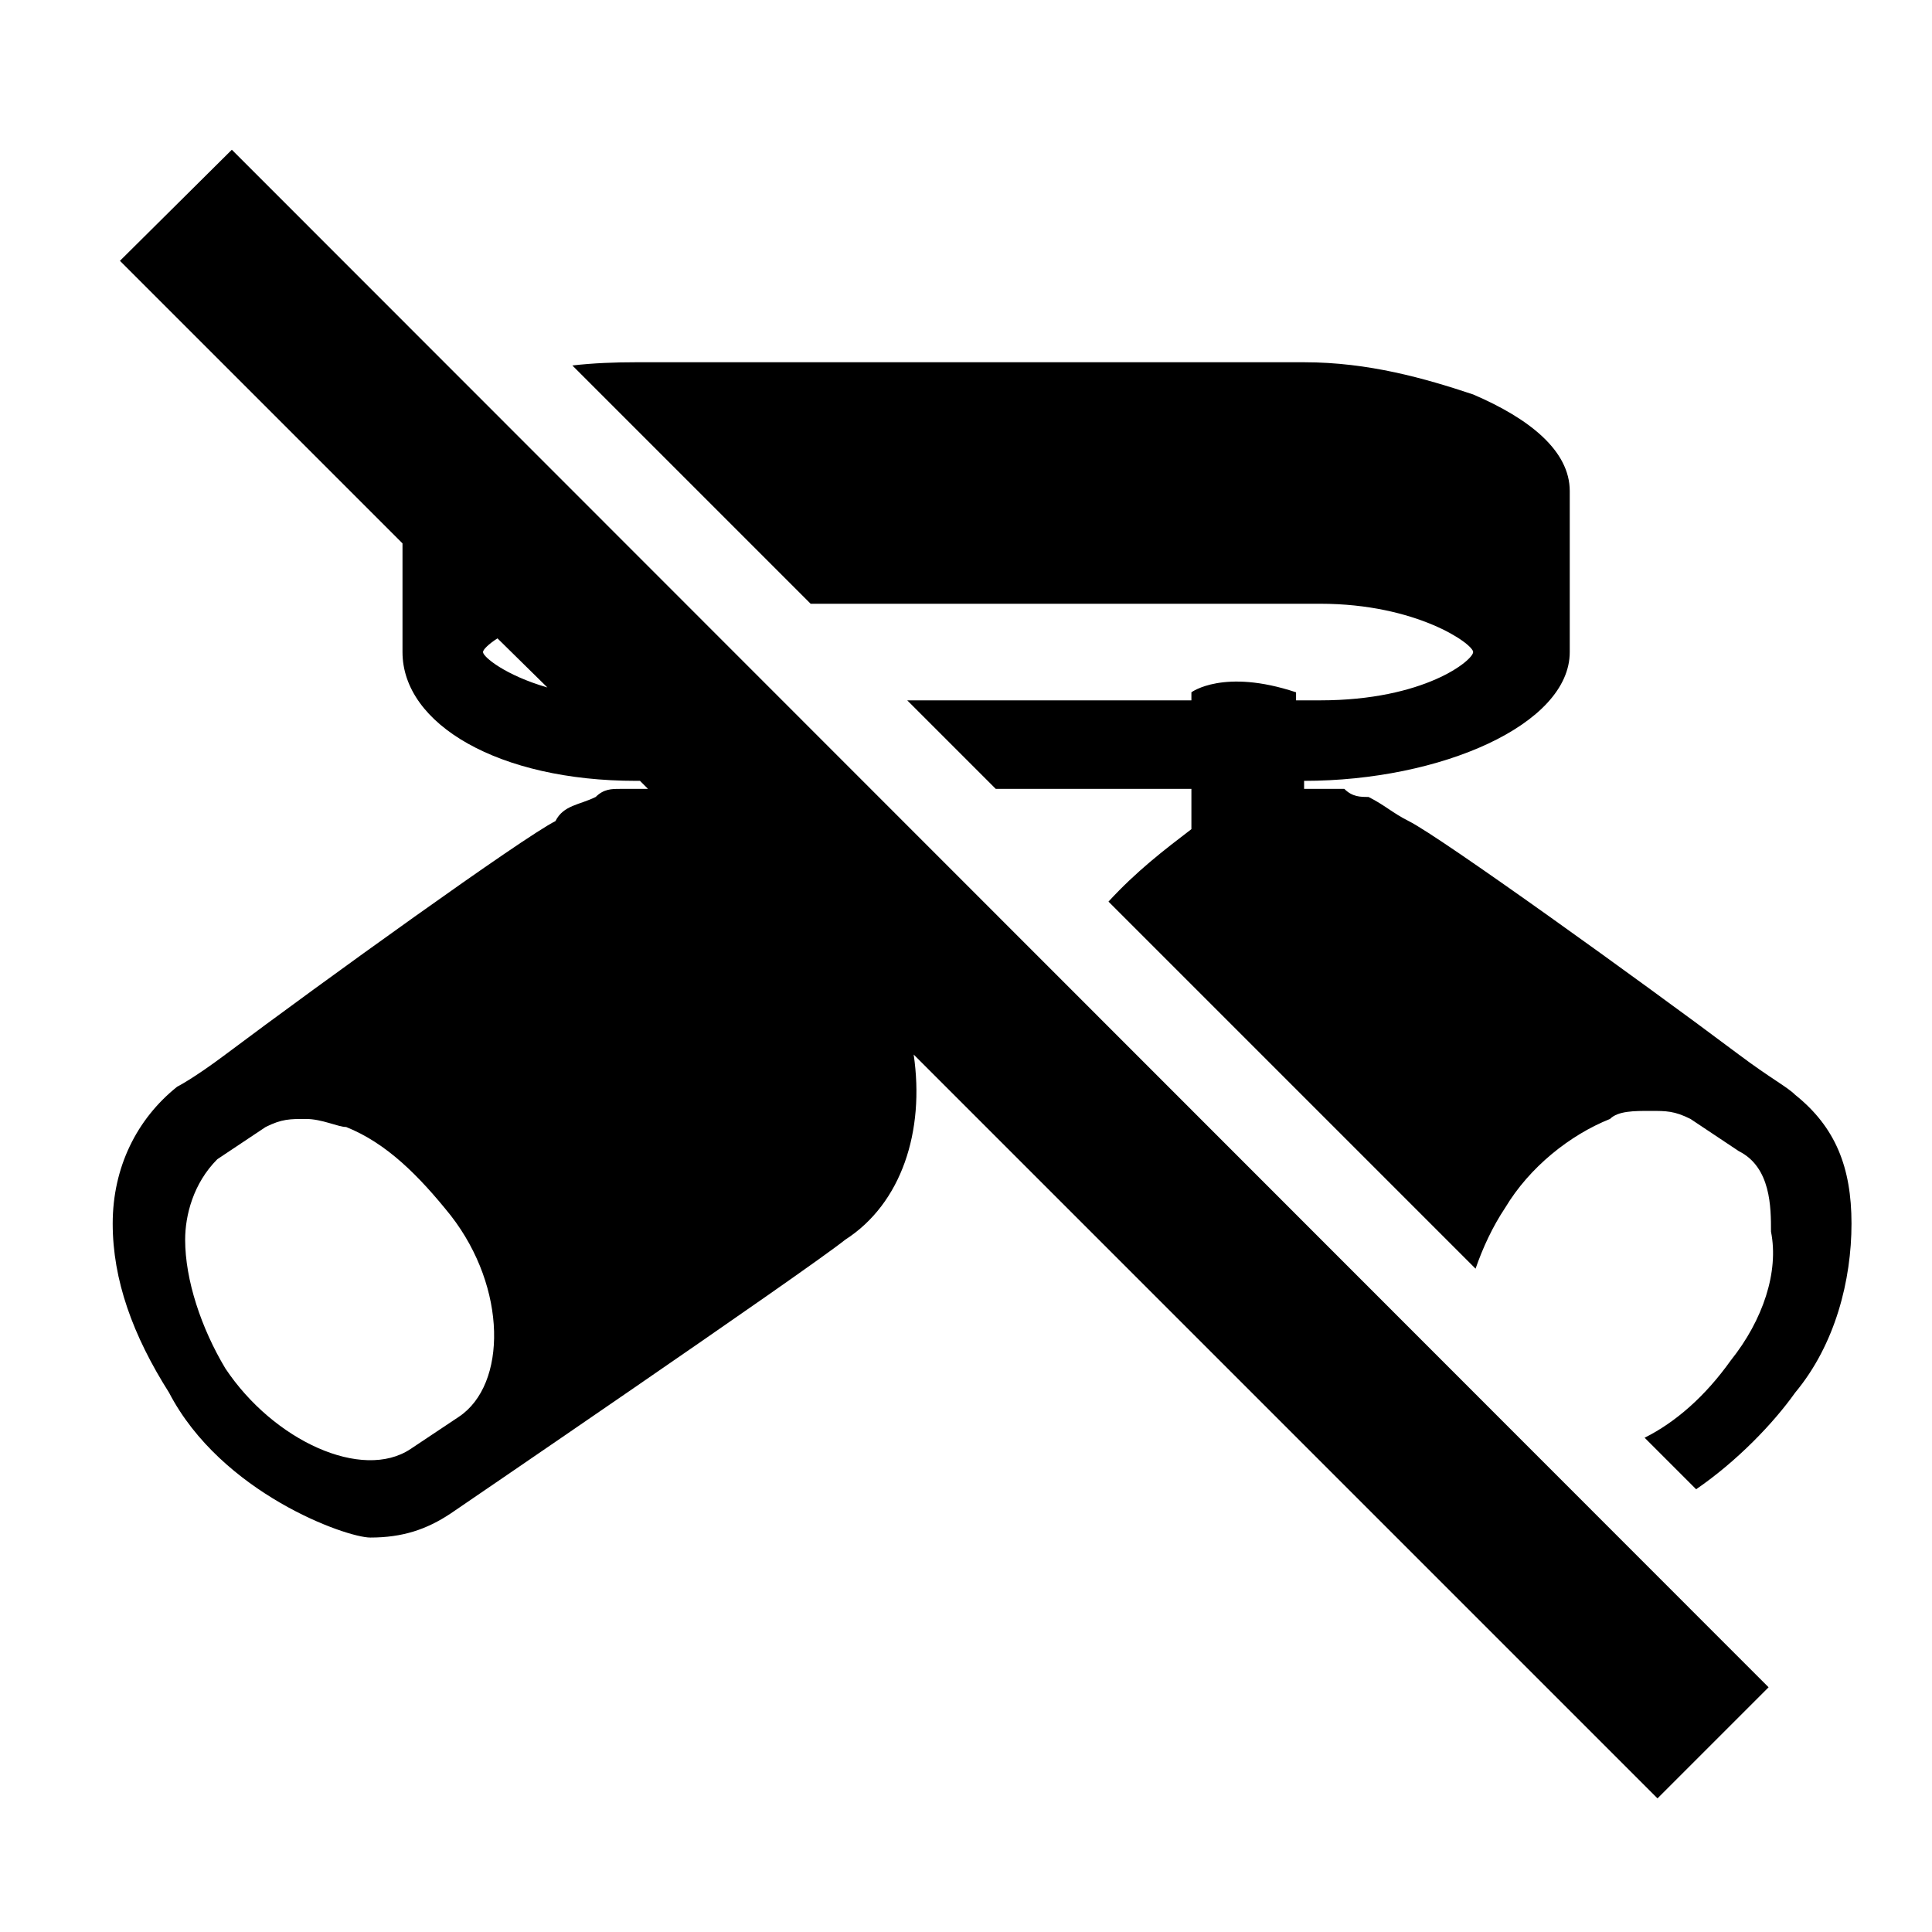
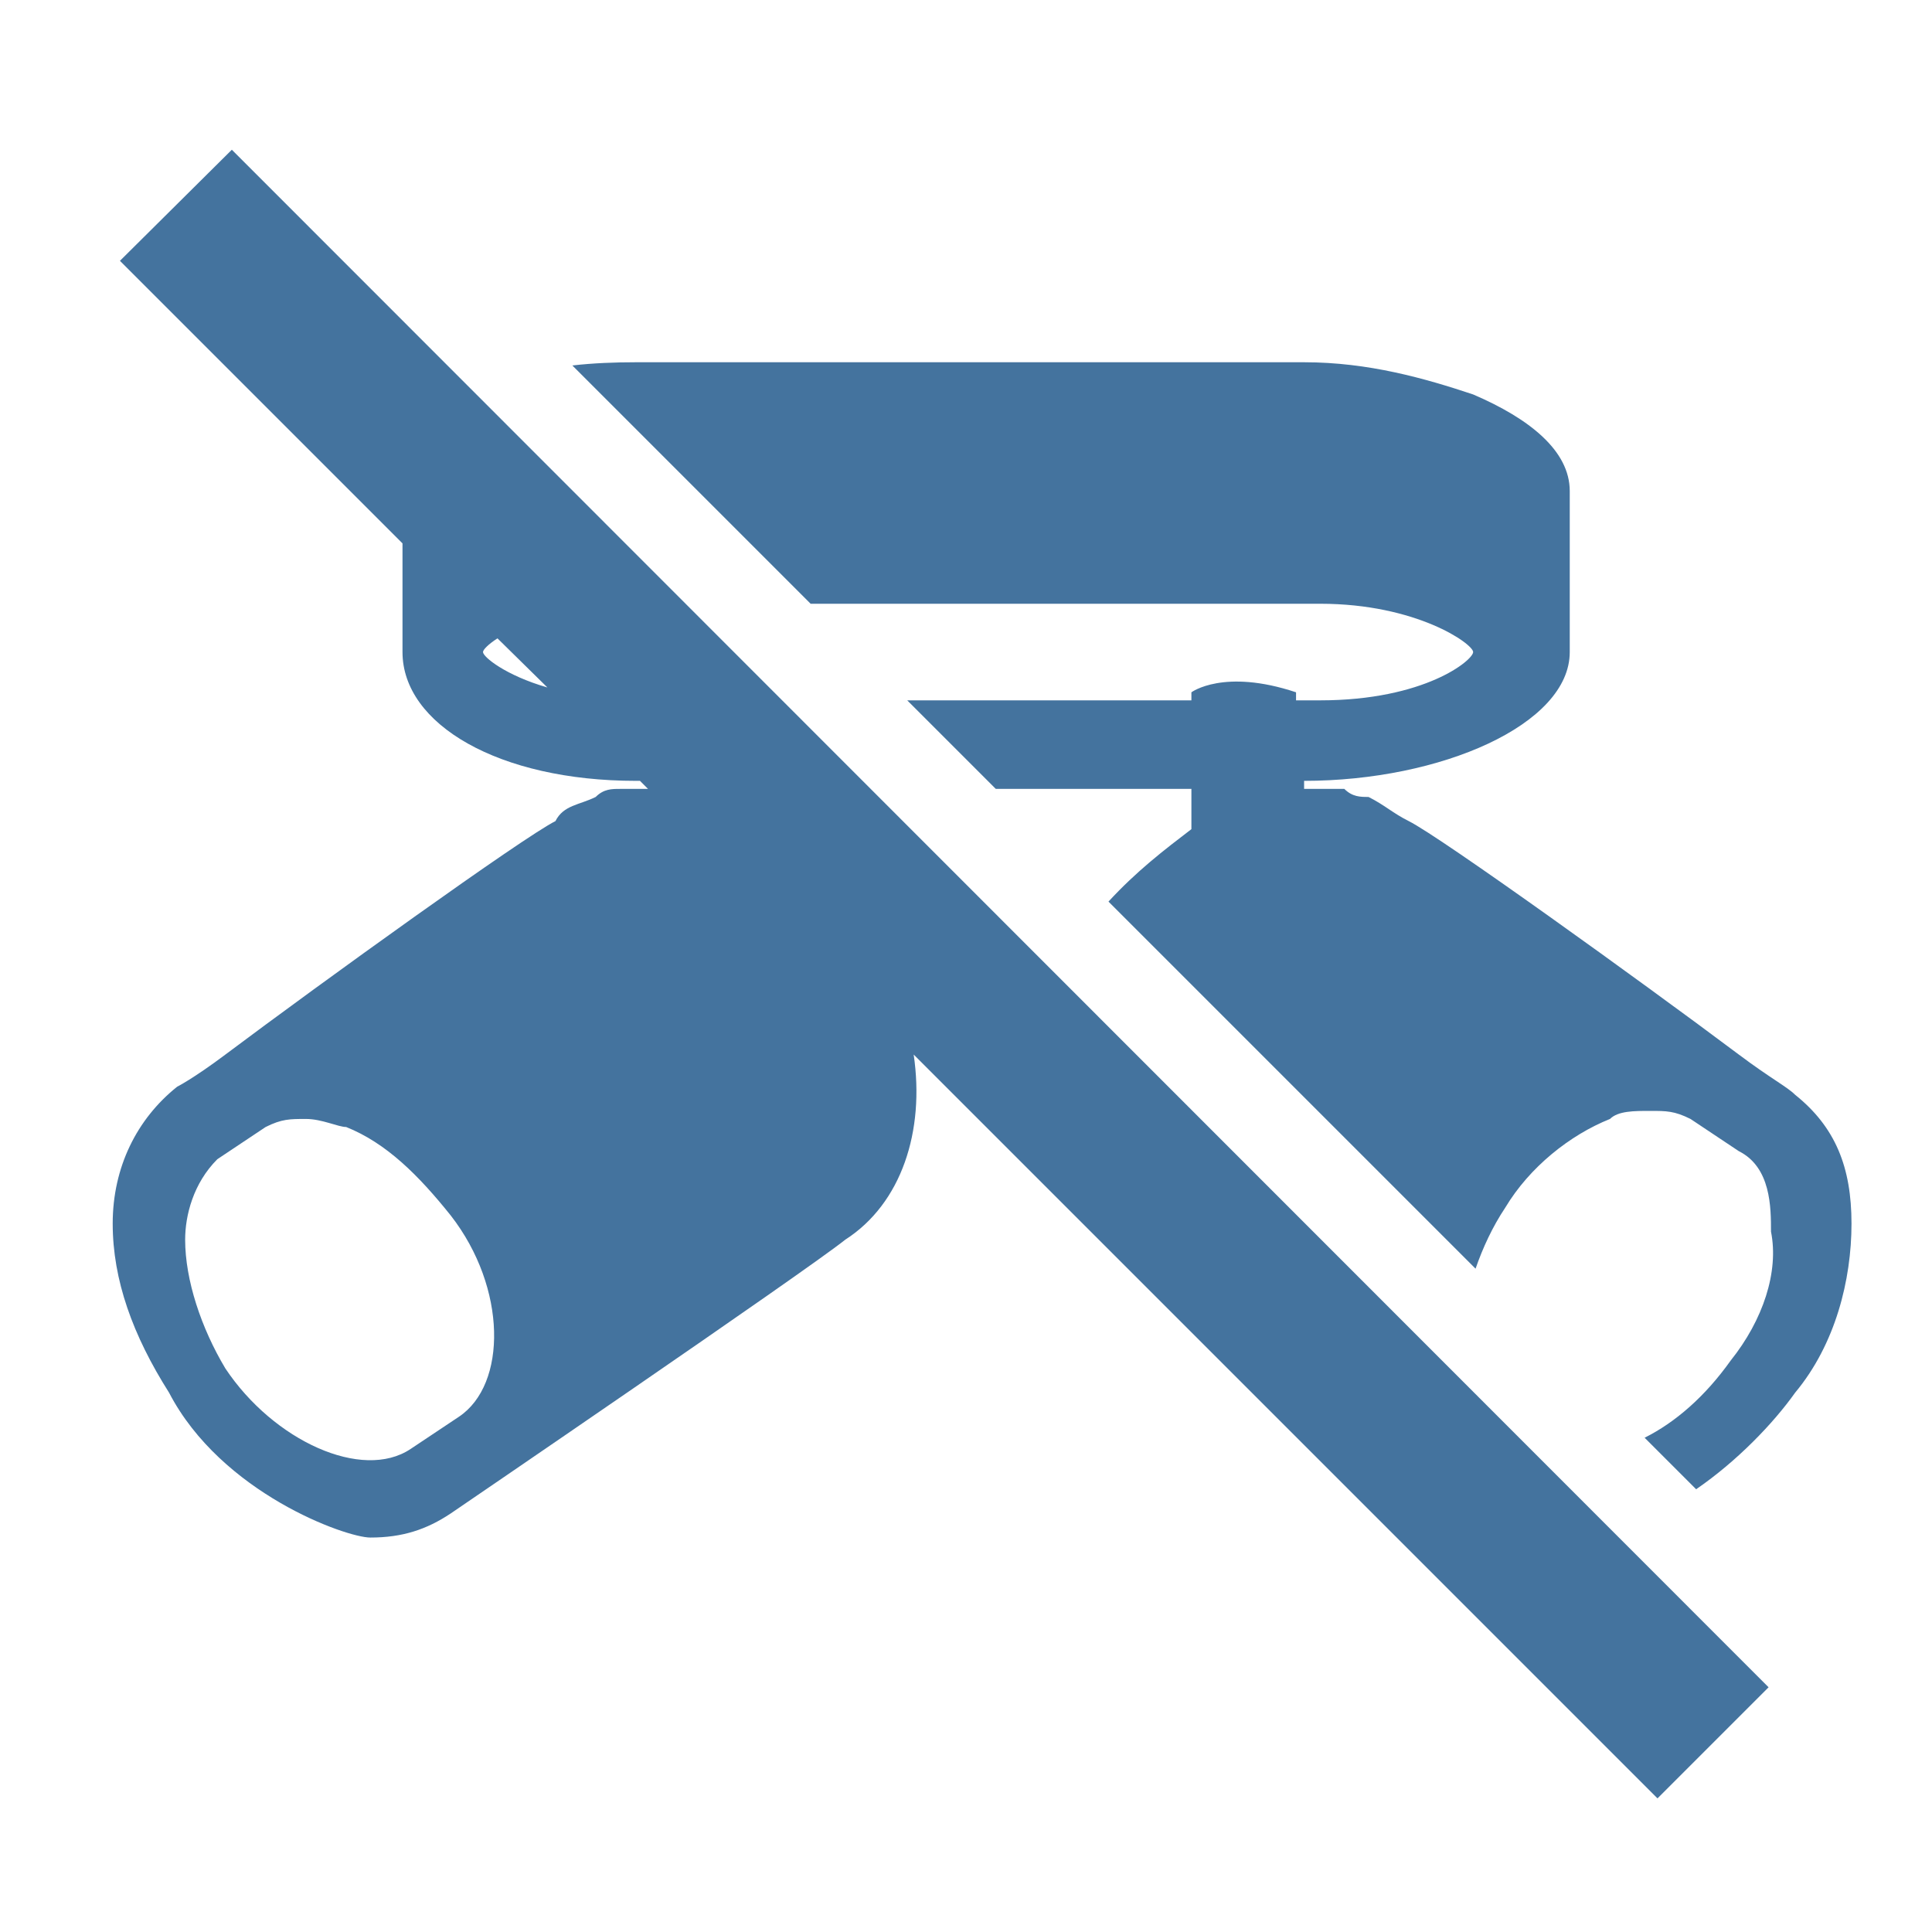
- <svg xmlns="http://www.w3.org/2000/svg" version="1.1" id="Layer_1" x="0px" y="0px" viewBox="0 0 24 24" style="enable-background:new 0 0 24 24;" xml:space="preserve">
-   <style type="text/css">
- 	.st0{fill:#44739E;}
- </style>
-   <g>
-     <path d="M1.49,3.24L5,6.75V8.1C5,9,6.2,9.7,7.9,9.7h0.05l0.1,0.1c-0.12,0-0.24,0-0.35,0c-0.1,0-0.2,0-0.3,0.1   C7.2,10,7,10,6.9,10.2c-0.4,0.2-2.9,2-4.1,2.9c-0.4,0.3-0.6,0.4-0.6,0.4c-0.5,0.4-0.8,1-0.8,1.7s0.25,1.39,0.7,2.1   c0.65,1.25,2.2,1.8,2.5,1.8c0.4,0,0.7-0.1,1-0.3c0,0,4.4-3,4.9-3.4c0.7-0.45,0.99-1.35,0.85-2.3l9.24,9.24l1.38-1.38L2.88,1.86   L1.49,3.24z M5.7,17.6L5.1,18c-0.6,0.4-1.7-0.1-2.3-1c-0.3-0.5-0.5-1.1-0.5-1.6c0-0.3,0.1-0.7,0.4-1L3.3,14   c0.2-0.1,0.3-0.1,0.5-0.1S4.2,14,4.3,14c0.5,0.2,0.9,0.6,1.3,1.1C6.3,16,6.3,17.2,5.7,17.6z M6,8.1C6,8.07,6.07,8,6.18,7.93   L6.8,8.54C6.28,8.39,6,8.16,6,8.1z M22.3,13.6c-0.1-0.1-0.3-0.2-0.7-0.5c-1.2-0.9-3.7-2.7-4.1-2.9c-0.2-0.1-0.3-0.2-0.5-0.3c-0.1,0-0.2,0-0.3-0.1   c-0.2,0-0.3,0-0.5,0V9.7c1.7,0,3.3-0.7,3.3-1.6v-2c0-0.5-0.5-0.9-1.2-1.2c-0.6-0.2-1.3-0.4-2.1-0.4h-0.8H8.8H7.9   c-0.26,0-0.53,0.01-0.79,0.04l2.96,2.96h5.43h0.9c1.2,0,1.9,0.5,1.9,0.6c0,0.1-0.6,0.6-1.9,0.6h-0.3V8.6c-0.9-0.3-1.3,0-1.3,0v0.1   h-3.53l1.1,1.1h2.43v0.5c-0.34,0.26-0.68,0.52-1.03,0.9l4.56,4.56c0.09-0.26,0.21-0.52,0.37-0.76c0.3-0.5,0.8-0.9,1.3-1.1   c0.1-0.1,0.3-0.1,0.5-0.1s0.3,0,0.5,0.1l0.6,0.4c0.4,0.2,0.4,0.7,0.4,1c0.1,0.5-0.1,1.1-0.5,1.6c-0.32,0.45-0.69,0.77-1.07,0.96   l0.64,0.64c0.51-0.35,0.96-0.82,1.23-1.2c0.5-0.6,0.7-1.4,0.7-2.1S22.8,14,22.3,13.6z" />
-   </g>
+ <svg xmlns="http://www.w3.org/2000/svg" viewBox="0 0 24 24" height="24px" width="24px" fill="#44739e">
+   <path d="M1.49,3.24L5,6.75V8.1C5,9,6.2,9.7,7.9,9.7h0.05l0.1,0.1c-0.12,0-0.24,0-0.35,0c-0.1,0-0.2,0-0.3,0.1 C7.2,10,7,10,6.9,10.2c-0.4,0.2-2.9,2-4.1,2.9c-0.4,0.3-0.6,0.4-0.6,0.4c-0.5,0.4-0.8,1-0.8,1.7s0.25,1.39,0.7,2.1 c0.65,1.25,2.2,1.8,2.5,1.8c0.4,0,0.7-0.1,1-0.3c0,0,4.4-3,4.9-3.4c0.7-0.45,0.99-1.35,0.85-2.3l9.24,9.24l1.38-1.38L2.88,1.86 L1.49,3.24z M5.7,17.6L5.1,18c-0.6,0.4-1.7-0.1-2.3-1c-0.3-0.5-0.5-1.1-0.5-1.6c0-0.3,0.1-0.7,0.4-1L3.3,14 c0.2-0.1,0.3-0.1,0.5-0.1S4.2,14,4.3,14c0.5,0.2,0.9,0.6,1.3,1.1C6.3,16,6.3,17.2,5.7,17.6z M6,8.1C6,8.07,6.07,8,6.18,7.93 L6.8,8.54C6.28,8.39,6,8.16,6,8.1z M22.3,13.6c-0.1-0.1-0.3-0.2-0.7-0.5c-1.2-0.9-3.7-2.7-4.1-2.9c-0.2-0.1-0.3-0.2-0.5-0.3c-0.1,0-0.2,0-0.3-0.1 c-0.2,0-0.3,0-0.5,0V9.7c1.7,0,3.3-0.7,3.3-1.6v-2c0-0.5-0.5-0.9-1.2-1.2c-0.6-0.2-1.3-0.4-2.1-0.4h-0.8H8.8H7.9 c-0.26,0-0.53,0.01-0.79,0.04l2.96,2.96h5.43h0.9c1.2,0,1.9,0.5,1.9,0.6c0,0.1-0.6,0.6-1.9,0.6h-0.3V8.6c-0.9-0.3-1.3,0-1.3,0v0.1 h-3.53l1.1,1.1h2.43v0.5c-0.34,0.26-0.68,0.52-1.03,0.9l4.56,4.56c0.09-0.26,0.21-0.52,0.37-0.76c0.3-0.5,0.8-0.9,1.3-1.1 c0.1-0.1,0.3-0.1,0.5-0.1s0.3,0,0.5,0.1l0.6,0.4c0.4,0.2,0.4,0.7,0.4,1c0.1,0.5-0.1,1.1-0.5,1.6c-0.32,0.45-0.69,0.77-1.07,0.96 l0.64,0.64c0.51-0.35,0.96-0.82,1.23-1.2c0.5-0.6,0.7-1.4,0.7-2.1S22.8,14,22.3,13.6z" />
</svg>
